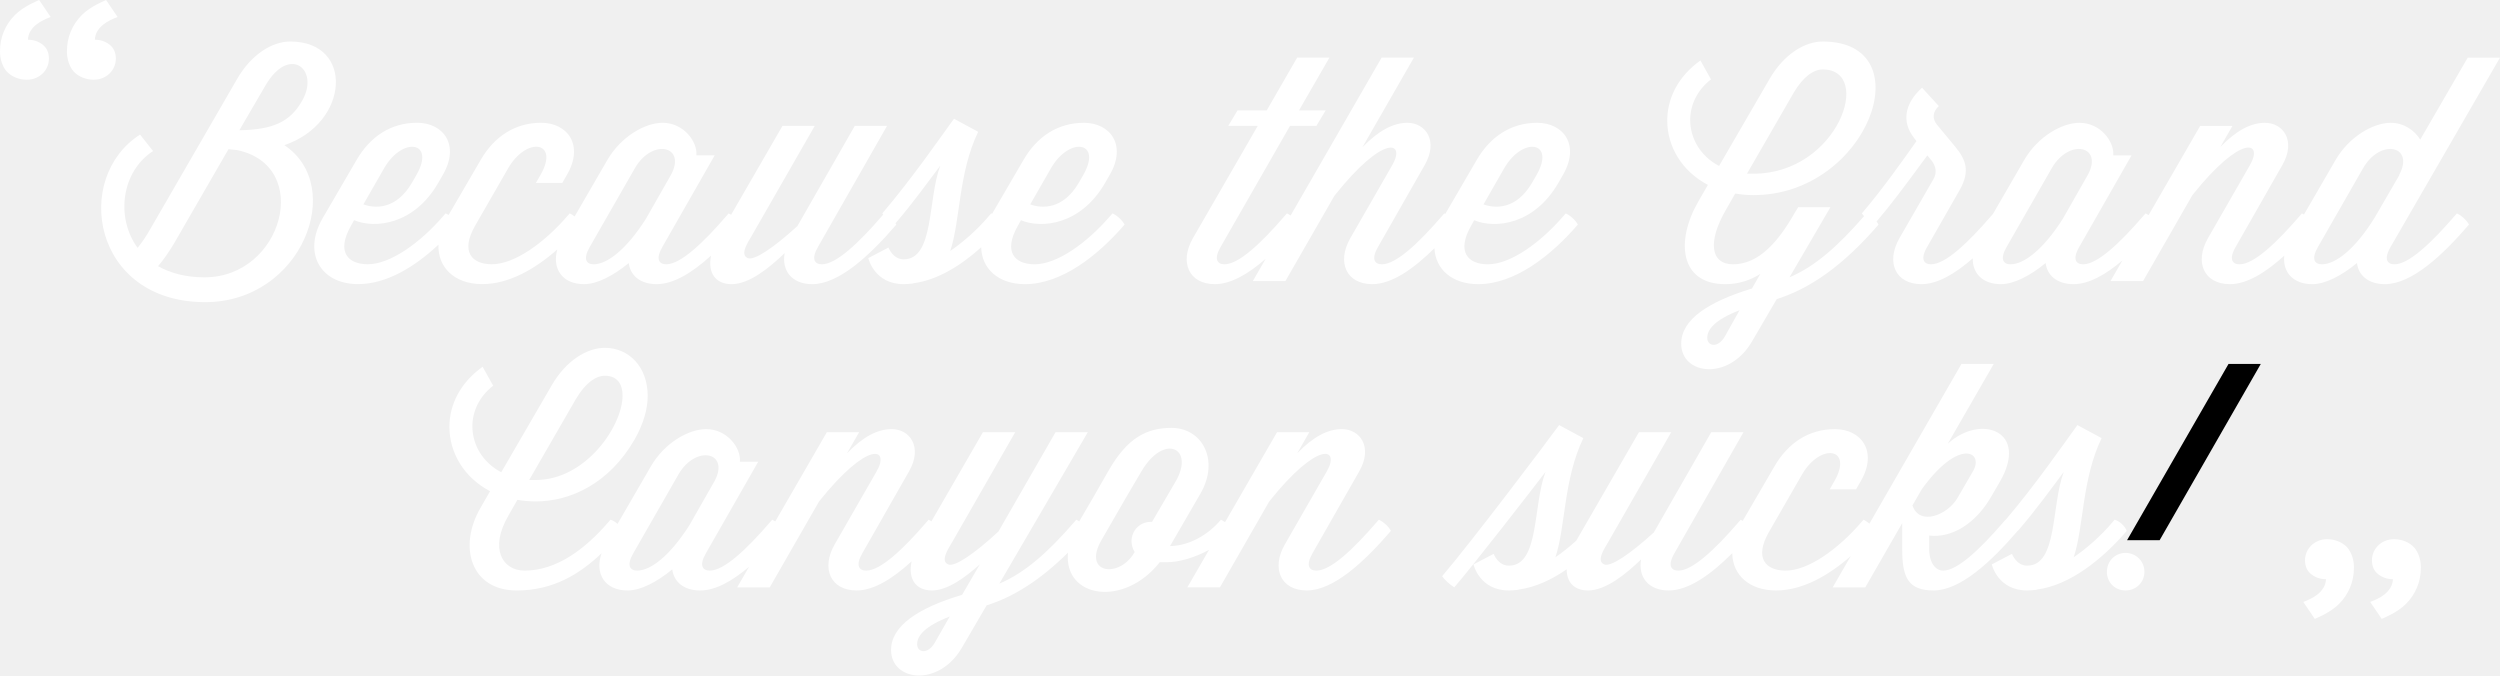
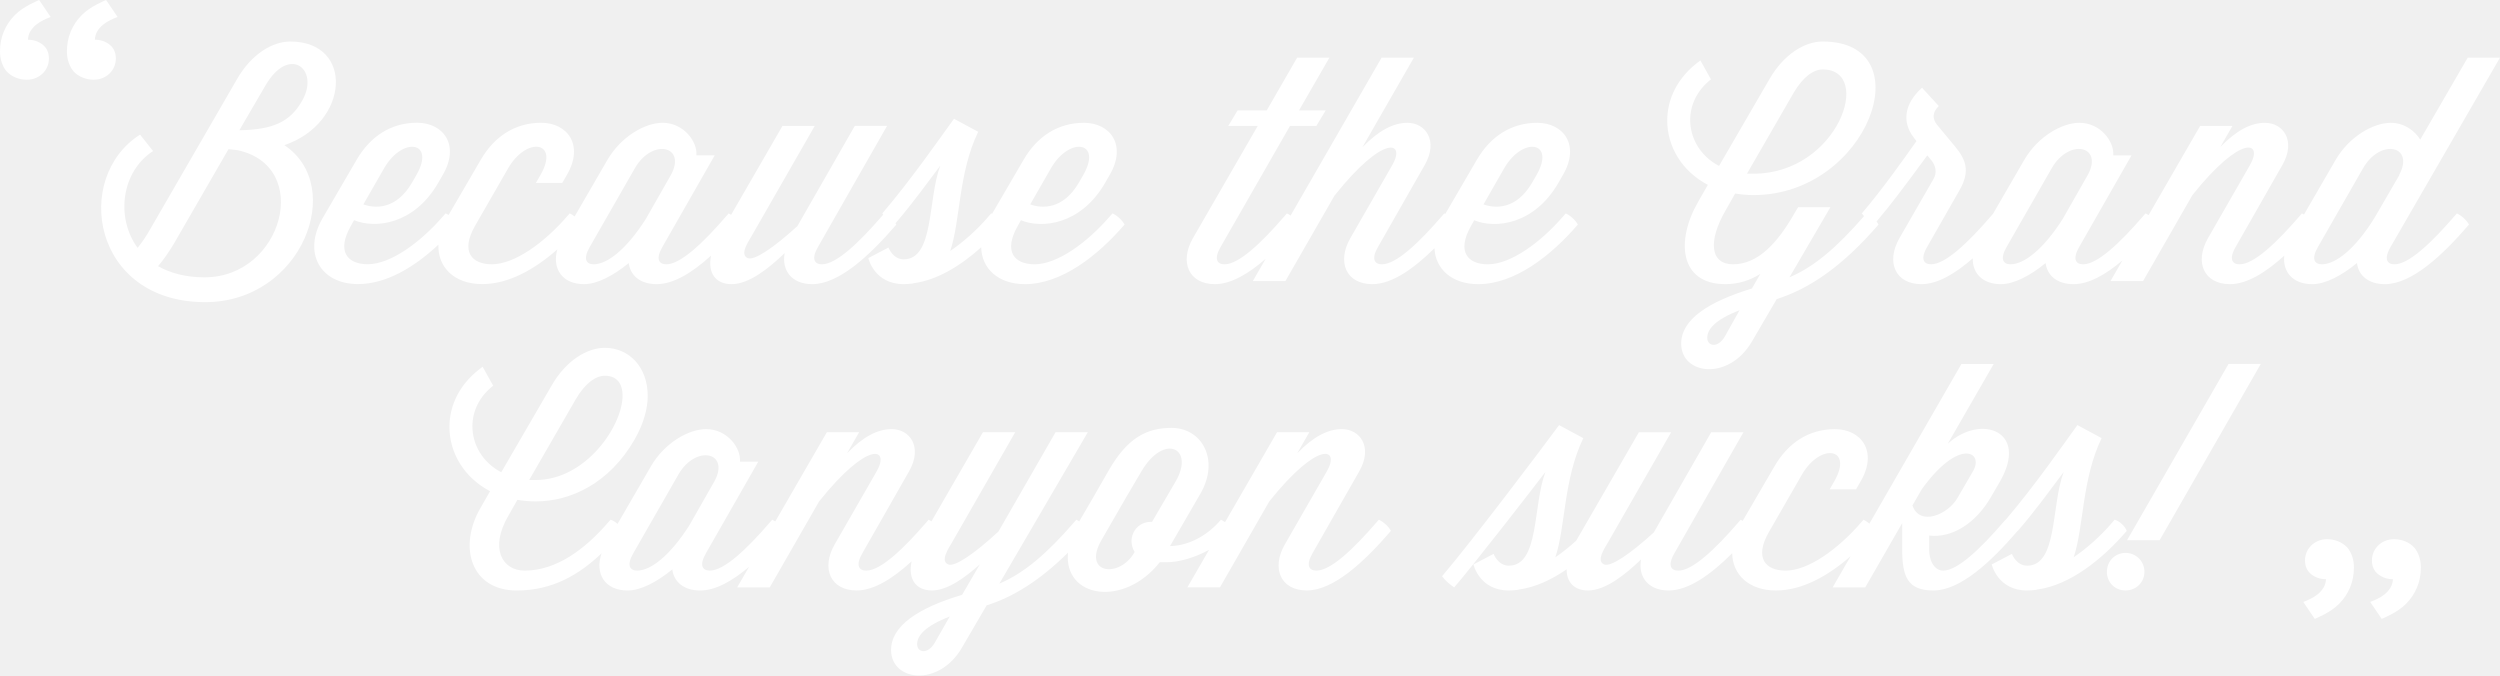
- <svg xmlns="http://www.w3.org/2000/svg" version="1.0" id="Layer_1" x="0px" y="0px" width="293.826px" height="79.393px" viewBox="0 0 293.826 79.393" enable-background="new 0 0 293.826 79.393" xml:space="preserve">
-   <g>
-     <path fill="#fff" d="M33.419,17.06c7.658-2.589,8.242-12.181,0.693-12.181c-2.079,0-4.559,1.459-6.272,4.449L17.628,26.979   c-0.474,0.839-0.948,1.532-1.458,2.151c-2.626-3.61-1.86-9.007,1.823-11.378l-1.532-1.933c-7.95,5.069-5.616,19.693,7.659,19.693   C35.462,35.513,40.713,21.91,33.419,17.06z M24.047,32.595c-2.261,0-4.048-0.511-5.47-1.313c0.657-0.766,1.313-1.714,1.896-2.699   l6.382-11.05l1.021,0.109C36.774,19.503,33.237,32.595,24.047,32.595z M28.131,15.309l3.063-5.251   c2.771-4.777,6.309-1.969,4.413,1.604C34.149,14.397,31.997,15.236,28.131,15.309z" />
-     <path fill="#fff" d="M65.499,29.321c-0.629,2.248,0.573,4.076,3.146,4.076c1.532,0,3.428-0.985,5.251-2.48c0.183,1.459,1.35,2.48,3.282,2.48   c2.02,0,4.235-1.395,6.394-3.358c-0.42,2.048,0.541,3.358,2.41,3.358c2.079,0,4.413-1.896,6.236-3.647   c-0.365,2.042,0.839,3.647,3.246,3.647c3.136,0,6.747-3.355,9.883-7.002c-0.025-0.05-0.069-0.102-0.101-0.152   c2.097-2.437,3.946-5.026,5.268-6.777c-1.496,3.939-0.693,11.014-4.304,11.014c-1.276,0-1.787-1.386-1.787-1.386l-2.371,1.24   c0,0,0.693,3.063,4.157,3.063c0.365,0,0.693-0.037,1.058-0.073c0.037,0,0.073-0.036,0.109-0.036   c2.786-0.368,5.55-2.064,7.943-4.224c0.058,2.495,1.995,4.333,5.145,4.333c4.303,0,8.57-3.355,11.707-7.002   c-0.255-0.511-0.912-1.094-1.422-1.313l-0.255,0.292c-2.735,3.172-6.236,5.689-8.898,5.689c-2.334,0-3.72-1.459-1.969-4.522   l0.365-0.657c2.443,1.021,7.039,0.547,9.883-4.376l0.547-0.948c2.042-3.501,0.073-6.127-3.027-6.127   c-3.063,0-5.507,1.605-7.111,4.376l-3.683,6.318c-0.035-0.012-0.071-0.037-0.105-0.046l-0.255,0.292   c-1.386,1.641-3.063,3.1-4.558,4.121c1.203-3.61,0.948-9.153,3.282-14.004l-2.844-1.532c-1.568,2.152-4.996,7.112-8.424,11.123   c0.032,0.046,0.074,0.091,0.11,0.138l-0.135,0.154c-2.735,3.172-5.397,5.689-7.075,5.689c-0.838,0-1.312-0.583-0.438-2.079   l8.096-14.187h-3.793l-6.747,11.779c-2.881,2.626-5.105,4.084-5.835,3.756c-0.948-0.401,0-1.823,0.474-2.625l7.403-12.91h-3.793   l-6.036,10.446c-0.098-0.06-0.196-0.123-0.288-0.162l-0.255,0.292c-2.735,3.172-5.397,5.689-7.075,5.689   c-0.838,0-1.312-0.583-0.438-2.079l6.127-10.722h-2.152c0.146-1.605-1.495-3.83-3.975-3.83c-2.042,0-4.887,1.605-6.491,4.376   l-3.846,6.637c-0.195-0.152-0.394-0.286-0.577-0.365l-0.255,0.292c-2.735,3.172-6.236,5.689-8.898,5.689   c-2.334,0-3.72-1.459-1.97-4.522l3.902-6.783c2.188-3.756,6.054-3.136,3.792,0.802l-0.547,0.948h3.1l0.547-0.948   c2.042-3.501,0.073-6.127-3.027-6.127c-3.063,0-5.507,1.605-7.111,4.376l-3.77,6.467c-0.118-0.077-0.236-0.147-0.347-0.195   l-0.255,0.292c-2.735,3.172-6.236,5.689-8.898,5.689c-2.334,0-3.72-1.459-1.97-4.522l0.365-0.657   c2.443,1.021,7.039,0.547,9.883-4.376l0.547-0.948c2.042-3.501,0.073-6.127-3.027-6.127c-3.063,0-5.507,1.605-7.111,4.376   l-3.975,6.819c-2.371,4.048-0.328,7.768,4.157,7.768c3.341,0,6.657-2.024,9.442-4.635c-0.098,2.647,1.865,4.635,5.141,4.635   C59.77,33.397,62.847,31.656,65.499,29.321z M123.528,19.758c2.188-3.756,6.054-3.136,3.792,0.802l-0.547,0.948   c-1.823,3.1-4.267,3.027-5.689,2.516L123.528,19.758z M69.337,28.985l5.288-9.227c2.042-3.538,6.09-2.626,4.23,0.802l-2.954,5.179   c-2.297,3.61-4.559,5.324-6.126,5.324C68.936,31.063,68.462,30.48,69.337,28.985z M45.153,19.758   c2.188-3.756,6.054-3.136,3.792,0.802l-0.547,0.948c-1.823,3.1-4.267,3.027-5.689,2.516L45.153,19.758z" />
-     <path fill="#fff" d="M173.737,33.397c4.304,0,8.57-3.355,11.706-7.002c-0.255-0.511-0.911-1.094-1.422-1.313l-0.255,0.292   c-2.735,3.172-6.236,5.689-8.898,5.689c-2.334,0-3.72-1.459-1.97-4.522l0.365-0.657c2.443,1.021,7.038,0.547,9.883-4.376   l0.547-0.948c2.042-3.501,0.073-6.127-3.027-6.127c-3.062,0-5.506,1.605-7.111,4.376l-3.693,6.336   c-0.037-0.019-0.077-0.048-0.113-0.064l-0.256,0.292c-2.734,3.172-5.396,5.689-7.074,5.689c-0.839,0-1.313-0.583-0.438-2.079   l5.47-9.591c1.642-2.881,0.073-4.96-2.042-4.96c-1.642,0-3.392,0.912-5.288,2.881l6.054-10.54h-3.793l-10.697,18.559   c-0.148-0.104-0.297-0.192-0.434-0.251l-0.256,0.292c-2.735,3.172-5.397,5.689-7.075,5.689c-0.838,0-1.312-0.583-0.438-2.079   l8.133-14.187h3.1l1.095-1.823h-3.137l3.574-6.2h-3.793l-3.574,6.2h-3.428l-1.094,1.823h3.464L140.199,28   c-1.604,2.808-0.474,5.397,2.589,5.397c1.885,0,3.941-1.216,5.962-2.975l-1.504,2.61h3.83l5.762-10.029   c5.835-7.33,8.424-6.382,6.783-3.574L158.698,28c-1.604,2.808-0.475,5.397,2.589,5.397c2.305,0,4.864-1.813,7.304-4.221   C168.703,31.615,170.633,33.397,173.737,33.397z M176.8,19.758c2.188-3.756,6.054-3.136,3.793,0.802l-0.547,0.948   c-1.824,3.1-4.268,3.027-5.689,2.516L176.8,19.758z" />
-     <path fill="#fff" d="M288.756,25.083l-0.256,0.292c-2.734,3.172-5.397,5.689-7.074,5.689c-0.839,0-1.313-0.583-0.438-2.079l12.837-22.209   h-3.793l-5.58,9.628c-0.656-1.058-1.896-1.97-3.464-1.97c-2.043,0-4.888,1.605-6.492,4.376l-3.711,6.406   c-0.08-0.047-0.162-0.101-0.237-0.133l-0.256,0.292c-2.734,3.172-5.396,5.689-7.074,5.689c-0.839,0-1.313-0.583-0.438-2.079   l5.47-9.591c1.642-2.881,0.073-4.96-2.042-4.96c-1.642,0-3.355,0.875-5.252,2.845l1.423-2.48h-3.793l-6.062,10.487   c-0.123-0.081-0.246-0.153-0.36-0.203l-0.256,0.292c-2.734,3.172-5.397,5.689-7.074,5.689c-0.839,0-1.313-0.583-0.438-2.079   l6.126-10.722h-2.151c0.146-1.605-1.495-3.83-3.975-3.83c-2.043,0-4.888,1.605-6.492,4.376l-3.667,6.329l-0.206,0.235   c-2.734,3.172-5.397,5.689-7.074,5.689c-0.839,0-1.313-0.583-0.438-2.079l3.792-6.637c1.313-2.298,0.693-3.647-0.547-5.142   l-2.115-2.553c-0.547-0.693-0.547-1.458,0.219-2.188l-1.969-2.151c-2.152,1.933-2.334,4.084-0.985,5.835l0.329,0.438   c-1.678,2.371-3.939,5.58-6.419,8.497c0.074,0.108,0.163,0.215,0.258,0.322c-3.125,3.592-5.781,5.918-8.763,7.191l4.813-8.242   h-3.792l-0.401,0.657c-2.006,3.537-4.304,6.054-7.258,6.054c-2.589,0-3.062-2.589-0.802-6.455l1.058-1.86   c0.692,0.109,1.386,0.183,2.151,0.183c13.493,0,20.021-18.052,8.133-18.052c-2.079,0-4.559,1.459-6.272,4.449l-5.908,10.175   c-2.225-1.167-3.392-3.282-3.392-5.397c0-1.75,0.803-3.501,2.443-4.777l-1.24-2.225c-2.698,1.933-3.901,4.522-3.901,7.075   c0,3.027,1.714,5.944,4.777,7.549l-1.131,1.969c-2.662,4.595-2.188,9.701,3.173,9.701c1.604,0,2.954-0.474,4.121-1.204   l-0.985,1.714c-5.142,1.568-8.314,3.646-8.314,6.491c0,3.647,5.58,4.413,8.314-0.255l2.918-4.996   c3.938-1.24,7.804-3.938,11.962-8.752c-0.059-0.117-0.143-0.238-0.236-0.357c1.684-1.979,3.114-3.888,5.97-7.775l0.51,0.62   c0.475,0.62,0.657,1.386,0.219,2.152L223.238,28c-1.605,2.808-0.475,5.397,2.589,5.397c1.907,0,3.989-1.244,6.033-3.036   c-0.044,1.745,1.149,3.036,3.311,3.036c1.531,0,3.428-0.985,5.251-2.48c0.183,1.459,1.35,2.48,3.282,2.48   c1.816,0,3.792-1.129,5.742-2.785l-1.398,2.42h3.829l5.798-10.102c5.799-7.257,8.388-6.309,6.747-3.501L259.499,28   c-1.604,2.808-0.475,5.397,2.589,5.397c2.016,0,4.226-1.388,6.381-3.346c-0.202,1.901,1.006,3.346,3.294,3.346   c1.531,0,3.428-0.985,5.251-2.48c0.183,1.459,1.35,2.48,3.282,2.48c3.137,0,6.747-3.355,9.883-7.002   C289.923,25.885,289.267,25.301,288.756,25.083z M210.793,10.933c1.131-1.933,2.371-2.771,3.429-2.771   c6.018,0,1.787,12.253-8.133,12.253h-0.766L210.793,10.933z M202.734,39.524c-0.802,1.422-2.078,1.204-2.078,0.183   c0-0.985,0.875-2.115,3.793-3.246L202.734,39.524z M242.427,25.739c-2.298,3.61-4.559,5.324-6.127,5.324   c-0.839,0-1.312-0.583-0.438-2.079l5.288-9.227c2.042-3.538,6.09-2.626,4.23,0.802L242.427,25.739z M279.128,25.52   c-2.298,3.756-4.632,5.543-6.236,5.543c-0.839,0-1.312-0.583-0.438-2.079l5.288-9.227c2.042-3.538,6.09-2.626,4.23,0.802h0.036   L279.128,25.52z" />
-     <path fill="#fff" d="M162.051,61.082l-0.255,0.293c-2.735,3.172-5.397,5.688-7.075,5.688c-0.839,0-1.312-0.583-0.438-2.079l5.471-9.591   c1.641-2.881,0.072-4.96-2.043-4.96c-1.641,0-3.354,0.875-5.251,2.845l1.422-2.479h-3.793l-6.112,10.574   c-0.165-0.119-0.331-0.225-0.484-0.291l-0.255,0.293c-1.714,1.859-3.83,2.771-5.726,2.808l3.574-6.163   c2.297-3.976,0.182-7.731-3.392-7.731c-2.917,0-5.178,1.167-7.367,4.96l-1.86,3.245l-1.626,2.782   c-0.117-0.076-0.234-0.146-0.343-0.193l-0.255,0.293c-3.136,3.609-5.798,5.943-8.789,7.221l10.394-17.797h-3.792l-6.71,11.67   c-2.917,2.698-5.178,4.193-5.908,3.865c-0.948-0.4,0-1.823,0.474-2.625l7.403-12.91h-3.793l-6.051,10.47   c-0.113-0.072-0.226-0.142-0.331-0.187l-0.255,0.293c-2.735,3.172-5.397,5.688-7.075,5.688c-0.838,0-1.312-0.583-0.438-2.079   l5.47-9.591c1.641-2.881,0.073-4.96-2.042-4.96c-1.641,0-3.355,0.875-5.251,2.845l1.422-2.479h-3.793l-6.062,10.486   c-0.123-0.081-0.246-0.153-0.36-0.203l-0.255,0.293c-2.735,3.172-5.397,5.688-7.075,5.688c-0.838,0-1.312-0.583-0.438-2.079   l6.127-10.721h-2.152c0.146-1.605-1.495-3.83-3.975-3.83c-2.042,0-4.887,1.605-6.491,4.377l-3.918,6.762   c-0.259-0.235-0.558-0.417-0.831-0.49l-0.255,0.293c-2.735,3.172-6.09,5.688-9.847,5.688c-2.589,0-4.157-2.589-1.896-6.455   l1.058-1.86c0.693,0.109,1.386,0.184,2.151,0.184c4.048,0,8.643-2.08,11.634-7.295c1.057-1.859,1.531-3.609,1.531-5.105   c0-3.428-2.225-5.652-5.032-5.652c-2.079,0-4.559,1.459-6.273,4.449l-5.908,10.175c-2.225-1.167-3.392-3.282-3.392-5.397   c0-1.75,0.802-3.501,2.443-4.777l-1.24-2.225c-2.699,1.934-3.902,4.521-3.902,7.075c0,3.026,1.714,5.944,4.777,7.549l-1.13,1.97   c-2.662,4.595-1.094,9.7,4.267,9.7c4.241,0,7.353-1.889,9.968-4.372c-0.826,2.383,0.374,4.372,3.059,4.372   c1.532,0,3.428-0.985,5.251-2.479c0.183,1.459,1.35,2.479,3.282,2.479c1.816,0,3.792-1.129,5.742-2.784l-1.399,2.42h3.83   l5.798-10.102c5.798-7.258,8.388-6.31,6.747-3.502L98.09,64c-1.604,2.809-0.474,5.397,2.589,5.397c2.041,0,4.282-1.425,6.464-3.423   c-0.455,2.086,0.509,3.423,2.398,3.423c1.824,0,3.902-1.532,5.616-3.063l-2.079,3.574c-5.142,1.531-8.351,3.646-8.351,6.491   c0,3.647,5.58,4.413,8.314-0.255l2.917-4.996c3.171-0.998,6.297-2.965,9.563-6.196c-0.524,5.297,6.533,6.505,10.786,1.126h0.839   c1.385,0,3.26-0.523,4.952-1.455l-2.549,4.41h3.83l5.798-10.102c5.798-7.258,8.388-6.31,6.747-3.502L151.001,64   c-1.604,2.809-0.475,5.397,2.59,5.397c3.136,0,6.746-3.354,9.883-7.002C163.218,61.885,162.562,61.301,162.051,61.082z    M67.664,46.933c1.13-1.933,2.371-2.771,3.428-2.771c1.422,0,2.079,0.948,2.079,2.334c0,3.538-4.303,9.919-10.211,9.919h-0.766   L67.664,46.933z M81.019,61.739c-2.297,3.61-4.559,5.324-6.127,5.324c-0.838,0-1.312-0.583-0.438-2.079l5.288-9.227   c2.042-3.537,6.09-2.625,4.23,0.803L81.019,61.739z M109.87,75.523c-0.803,1.423-2.079,1.204-2.079,0.184   c0-0.985,0.912-2.115,3.829-3.246L109.87,75.523z M135.397,61.338h-0.183c-1.24,0-2.225,1.021-2.225,2.262   c0,0.474,0.146,0.911,0.365,1.275l-0.036,0.073c-1.787,3.063-6.127,2.479-3.866-1.459l2.881-4.996l1.823-3.1   c2.663-4.522,6.309-2.735,4.012,1.204L135.397,61.338z" />
-     <path fill="#fff" d="M249.958,62.396c-0.219-0.583-0.875-1.167-1.422-1.313l-0.256,0.293c-1.386,1.641-3.063,3.1-4.559,4.12   c1.204-3.61,0.948-9.153,3.282-14.004l-2.845-1.532c-1.567,2.152-4.996,7.112-8.424,11.123c0.006,0.01,0.015,0.018,0.021,0.026   c-0.015-0.007-0.031-0.02-0.046-0.026l-0.255,0.293c-2.735,3.172-5.397,5.688-7.075,5.688c-0.839,0-1.641-0.839-1.641-2.553v-1.568   c2.662,0.328,5.47-1.423,7.257-4.522l1.021-1.75c3.537-6.054-2.225-8.06-6.091-4.521l5.397-9.373h-3.793l-10.816,18.766   c-0.23-0.195-0.475-0.364-0.695-0.459l-0.255,0.293c-2.735,3.172-6.236,5.688-8.898,5.688c-2.334,0-3.72-1.459-1.97-4.522   l3.902-6.783c2.188-3.756,6.054-3.136,3.793,0.803l-0.547,0.948h3.1l0.547-0.948c2.042-3.501,0.073-6.127-3.027-6.127   c-3.062,0-5.507,1.605-7.111,4.377l-3.732,6.404c-0.079-0.047-0.161-0.101-0.235-0.133l-0.256,0.293   c-2.734,3.172-5.396,5.688-7.074,5.688c-0.839,0-1.313-0.583-0.438-2.079l8.096-14.186h-3.793l-6.746,11.779   c-2.882,2.625-5.106,4.084-5.835,3.756c-0.948-0.4,0-1.823,0.474-2.625l7.403-12.91h-3.793l-7.365,12.744   c-0.821,0.746-1.66,1.413-2.45,1.952c1.203-3.61,0.948-9.153,3.282-14.004l-2.845-1.532c-1.568,2.152-10.32,13.75-13.749,17.761   c0.328,0.474,0.876,0.948,1.423,1.313c2.151-2.48,9.372-11.779,10.722-13.566c-1.495,3.938-0.693,11.014-4.304,11.014   c-1.276,0-1.787-1.387-1.787-1.387l-2.37,1.24c0,0,0.693,3.063,4.157,3.063c0.365,0,0.693-0.036,1.058-0.073   c0.036,0,0.073-0.036,0.109-0.036c1.926-0.255,3.841-1.142,5.631-2.379c-0.013,1.542,0.919,2.488,2.508,2.488   c2.078,0,4.412-1.896,6.235-3.647c-0.364,2.043,0.839,3.647,3.246,3.647c2.355,0,4.979-1.893,7.467-4.38   c0.034,2.519,1.975,4.38,5.145,4.38c3.078,0,6.136-1.72,8.776-4.032l-2.114,3.668h3.829l4.34-7.549v3.026   c0,3.245,0.62,4.887,3.683,4.887c3.137,0,6.747-3.354,9.884-7.002c-0.006-0.011-0.017-0.022-0.022-0.034   c0.016,0.012,0.031,0.023,0.047,0.034c2.152-2.479,4.049-5.142,5.397-6.929c-1.495,3.938-0.692,11.014-4.303,11.014   c-1.276,0-1.787-1.387-1.787-1.387l-2.37,1.24c0,0,0.692,3.063,4.157,3.063c0.364,0,0.692-0.036,1.058-0.073   c0.036,0,0.072-0.036,0.109-0.036C243.285,68.777,247.114,65.714,249.958,62.396z M224.77,59.405l1.094-1.896   c4.377-6.091,7.367-4.413,6.018-2.115l-1.823,3.136C228.927,60.499,225.609,61.885,224.77,59.405z" />
-     <path fill="#fff" d="M249.811,64.984c-1.239,0-2.188,0.984-2.188,2.225s0.948,2.188,2.188,2.188c1.24,0,2.225-0.948,2.225-2.188   S251.051,64.984,249.811,64.984z" />
-     <polygon points="249.994,63.489 253.823,63.489 265.711,42.775 261.919,42.775  " />
+ <svg xmlns="http://www.w3.org/2000/svg" version="1" width="293.826" height="79.393" viewBox="0 0 293.826 79.393">
+   <g fill="#fff">
+     <path d="M33.42 17.06c7.657-2.59 8.24-12.18.692-12.18-2.08 0-4.56 1.458-6.272 4.448l-10.212 17.65c-.474.84-.948 1.533-1.458 2.152-2.626-3.61-1.86-9.007 1.823-11.378L16.46 15.82c-7.95 5.068-5.615 19.692 7.66 19.692 11.342 0 16.593-13.602 9.3-18.452zm-9.373 15.535c-2.26 0-4.048-.51-5.47-1.313.657-.766 1.313-1.714 1.896-2.7l6.382-11.05 1.02.11c8.9 1.86 5.362 14.953-3.828 14.953zM28.13 15.31l3.064-5.252c2.77-4.777 6.31-1.97 4.413 1.604-1.458 2.735-3.61 3.574-7.476 3.647z" />
+     <path d="M65.5 29.32c-.63 2.25.572 4.077 3.145 4.077 1.532 0 3.428-.985 5.25-2.48.184 1.46 1.35 2.48 3.283 2.48 2.02 0 4.235-1.395 6.394-3.358-.42 2.047.54 3.357 2.41 3.357 2.08 0 4.413-1.896 6.236-3.647-.365 2.042.84 3.647 3.246 3.647 3.136 0 6.747-3.355 9.883-7.002-.025-.05-.07-.102-.1-.152 2.096-2.437 3.945-5.026 5.267-6.777-1.496 3.94-.693 11.014-4.304 11.014-1.276 0-1.787-1.386-1.787-1.386l-2.37 1.24s.692 3.063 4.156 3.063c.364 0 .692-.037 1.057-.073.037 0 .073-.036.11-.036 2.785-.368 5.55-2.064 7.942-4.224.057 2.495 1.994 4.333 5.144 4.333 4.303 0 8.57-3.355 11.707-7.002-.254-.51-.91-1.094-1.42-1.313l-.256.292c-2.735 3.172-6.236 5.69-8.898 5.69-2.334 0-3.72-1.46-1.97-4.523l.366-.656c2.443 1.02 7.04.547 9.883-4.376l.547-.948c2.042-3.5.073-6.127-3.027-6.127-3.063 0-5.507 1.605-7.11 4.376l-3.684 6.317c-.034-.012-.07-.037-.104-.046l-.255.293c-1.385 1.64-3.062 3.1-4.557 4.12 1.203-3.61.948-9.152 3.282-14.003l-2.844-1.532c-1.567 2.152-4.995 7.112-8.423 11.123.032.047.074.092.11.14l-.135.153c-2.735 3.172-5.397 5.69-7.075 5.69-.838 0-1.312-.584-.438-2.08l8.095-14.187h-3.793l-6.747 11.78c-2.88 2.625-5.105 4.083-5.835 3.755-.948-.4 0-1.822.474-2.624l7.403-12.91h-3.793l-6.036 10.446c-.098-.06-.196-.123-.288-.162l-.255.292c-2.735 3.172-5.397 5.69-7.075 5.69-.838 0-1.312-.584-.438-2.08L84 18.26h-2.153c.146-1.605-1.495-3.83-3.975-3.83-2.042 0-4.887 1.605-6.49 4.376l-3.847 6.637c-.195-.152-.394-.286-.577-.365l-.255.292c-2.735 3.172-6.236 5.69-8.898 5.69-2.334 0-3.72-1.46-1.97-4.523l3.902-6.783c2.188-3.756 6.054-3.136 3.792.802l-.548.948h3.1l.547-.948c2.04-3.5.072-6.127-3.028-6.127-3.063 0-5.507 1.604-7.11 4.375l-3.77 6.467c-.12-.077-.237-.147-.348-.195l-.255.292c-2.736 3.17-6.237 5.688-8.9 5.688-2.333 0-3.72-1.46-1.97-4.522l.366-.657c2.443 1.02 7.04.546 9.883-4.377l.546-.948c2.042-3.5.073-6.127-3.027-6.127-3.064 0-5.508 1.605-7.112 4.376l-3.975 6.82c-2.37 4.047-.328 7.767 4.157 7.767 3.34 0 6.657-2.023 9.442-4.634-.098 2.647 1.865 4.635 5.14 4.635 3.098.007 6.175-1.734 8.827-4.07zm58.028-9.562c2.188-3.756 6.054-3.136 3.792.802l-.547.948c-1.823 3.1-4.267 3.027-5.69 2.516l2.445-4.266zm-54.19 9.227l5.287-9.227c2.042-3.538 6.09-2.626 4.23.802L75.9 25.74c-2.296 3.61-4.558 5.323-6.125 5.323-.84 0-1.313-.583-.438-2.078zm-24.185-9.227c2.188-3.756 6.054-3.136 3.792.802l-.547.948c-1.823 3.1-4.267 3.027-5.69 2.516l2.445-4.266zM173.737 33.397c4.304 0 8.57-3.355 11.706-7.002-.255-.51-.91-1.094-1.422-1.313l-.254.292c-2.735 3.172-6.236 5.69-8.898 5.69-2.334 0-3.72-1.46-1.97-4.523l.365-.656c2.443 1.02 7.038.547 9.883-4.376l.547-.948c2.042-3.5.073-6.127-3.027-6.127-3.062 0-5.506 1.605-7.11 4.376l-3.694 6.335c-.037-.02-.077-.048-.113-.064l-.257.293c-2.734 3.172-5.396 5.69-7.074 5.69-.84 0-1.314-.584-.44-2.08l5.47-9.59c1.643-2.882.074-4.96-2.04-4.96-1.643 0-3.393.91-5.29 2.88l6.055-10.54h-3.793l-10.697 18.56c-.148-.105-.297-.193-.434-.252l-.255.293c-2.735 3.172-5.397 5.69-7.075 5.69-.838 0-1.312-.584-.438-2.08l8.133-14.187h3.1l1.095-1.823h-3.137l3.574-6.2h-3.793l-3.574 6.2h-3.428l-1.094 1.823h3.464L140.2 28c-1.605 2.808-.475 5.397 2.588 5.397 1.885 0 3.94-1.216 5.962-2.975l-1.504 2.61h3.83l5.762-10.03c5.835-7.33 8.424-6.38 6.783-3.573L158.7 28c-1.604 2.808-.475 5.397 2.59 5.397 2.304 0 4.863-1.813 7.303-4.22.113 2.438 2.043 4.22 5.147 4.22zm3.063-13.64c2.188-3.755 6.054-3.135 3.793.803l-.547.948c-1.824 3.1-4.268 3.027-5.69 2.516l2.444-4.266zM288.756 25.083l-.256.292c-2.734 3.172-5.397 5.69-7.074 5.69-.84 0-1.313-.584-.438-2.08l12.837-22.21h-3.793l-5.58 9.63c-.656-1.06-1.896-1.97-3.464-1.97-2.043 0-4.888 1.604-6.492 4.375l-3.71 6.406c-.08-.047-.163-.1-.238-.133l-.256.292c-2.734 3.172-5.396 5.69-7.074 5.69-.84 0-1.313-.584-.438-2.08l5.47-9.59c1.642-2.882.073-4.96-2.042-4.96-1.642 0-3.355.874-5.252 2.844l1.423-2.48h-3.794l-6.062 10.486c-.123-.08-.246-.153-.36-.203l-.256.292c-2.734 3.172-5.397 5.69-7.074 5.69-.84 0-1.313-.584-.438-2.08l6.126-10.722h-2.15c.145-1.605-1.496-3.83-3.976-3.83-2.043 0-4.888 1.605-6.492 4.376l-3.667 6.328-.206.235c-2.733 3.172-5.396 5.69-7.073 5.69-.84 0-1.313-.584-.438-2.08l3.79-6.637c1.314-2.298.694-3.647-.546-5.142l-2.115-2.553c-.548-.692-.548-1.457.218-2.187l-1.97-2.15c-2.15 1.932-2.333 4.083-.984 5.834l.33.438c-1.68 2.37-3.94 5.58-6.42 8.497.074.108.163.215.258.322-3.125 3.592-5.78 5.918-8.763 7.19l4.812-8.24h-3.792l-.4.656c-2.007 3.537-4.305 6.054-7.26 6.054-2.588 0-3.06-2.59-.8-6.455l1.057-1.86c.692.108 1.386.182 2.15.182 13.494 0 20.022-18.052 8.134-18.052-2.078 0-4.558 1.46-6.27 4.45l-5.91 10.174c-2.224-1.167-3.39-3.282-3.39-5.397 0-1.75.802-3.5 2.442-4.777l-1.24-2.225c-2.698 1.933-3.9 4.522-3.9 7.075 0 3.027 1.713 5.944 4.776 7.55l-1.13 1.968c-2.663 4.595-2.19 9.7 3.172 9.7 1.604 0 2.954-.473 4.12-1.203l-.984 1.714c-5.142 1.567-8.314 3.645-8.314 6.49 0 3.647 5.58 4.413 8.314-.255l2.918-4.996c3.938-1.24 7.804-3.94 11.962-8.753-.06-.117-.143-.238-.236-.357 1.684-1.98 3.114-3.888 5.97-7.775l.51.62c.475.62.657 1.386.22 2.152L223.237 28c-1.605 2.808-.475 5.397 2.59 5.397 1.906 0 3.988-1.244 6.032-3.036-.044 1.746 1.15 3.037 3.31 3.037 1.532 0 3.43-.985 5.252-2.48.183 1.46 1.35 2.48 3.282 2.48 1.816 0 3.792-1.13 5.742-2.785l-1.398 2.42h3.83l5.797-10.102c5.8-7.257 8.388-6.31 6.747-3.5L259.5 28c-1.605 2.808-.476 5.397 2.588 5.397 2.016 0 4.226-1.388 6.38-3.346-.2 1.902 1.007 3.347 3.295 3.347 1.53 0 3.428-.985 5.25-2.48.184 1.46 1.35 2.48 3.283 2.48 3.137 0 6.747-3.355 9.883-7.002-.257-.51-.913-1.094-1.424-1.312zm-77.963-14.15c1.13-1.933 2.37-2.77 3.43-2.77 6.017 0 1.786 12.252-8.134 12.252h-.767l5.47-9.482zm-8.06 28.59c-.8 1.423-2.077 1.205-2.077.184 0-.985.875-2.115 3.793-3.246l-1.716 3.064zm39.694-13.784c-2.298 3.61-4.56 5.323-6.127 5.323-.84 0-1.312-.583-.438-2.08l5.288-9.226c2.042-3.538 6.09-2.626 4.23.802l-2.953 5.18zm36.7-.22c-2.297 3.756-4.63 5.543-6.235 5.543-.84 0-1.312-.583-.438-2.08l5.288-9.226c2.042-3.538 6.09-2.626 4.23.802h.036l-2.88 4.96zM162.05 61.082l-.254.293c-2.735 3.172-5.397 5.688-7.075 5.688-.838 0-1.31-.583-.437-2.08l5.47-9.59c1.642-2.88.073-4.96-2.042-4.96-1.64 0-3.353.875-5.25 2.845l1.422-2.48h-3.793l-6.113 10.575c-.165-.12-.33-.225-.484-.29l-.255.292c-1.714 1.86-3.83 2.77-5.726 2.808l3.574-6.163c2.297-3.976.182-7.73-3.392-7.73-2.917 0-5.178 1.166-7.367 4.96l-1.86 3.244-1.626 2.782c-.116-.076-.233-.146-.342-.193l-.255.293c-3.136 3.61-5.798 5.943-8.79 7.22L127.85 50.8h-3.792l-6.71 11.67c-2.917 2.698-5.178 4.193-5.908 3.865-.948-.4 0-1.823.474-2.625l7.403-12.91h-3.793l-6.05 10.47c-.114-.072-.227-.142-.332-.187l-.255.293c-2.735 3.172-5.397 5.688-7.075 5.688-.838 0-1.312-.583-.438-2.08l5.47-9.59c1.64-2.88.073-4.96-2.042-4.96-1.64 0-3.355.875-5.25 2.845l1.42-2.48H97.18l-6.062 10.486c-.123-.08-.246-.153-.36-.203l-.255.293c-2.734 3.172-5.396 5.688-7.074 5.688-.838 0-1.312-.583-.438-2.08l6.127-10.72h-2.152c.146-1.605-1.495-3.83-3.975-3.83-2.042 0-4.887 1.605-6.49 4.377l-3.92 6.763c-.258-.235-.557-.417-.83-.49l-.255.293c-2.735 3.172-6.09 5.688-9.847 5.688-2.59 0-4.157-2.59-1.896-6.455l1.058-1.86c.693.108 1.386.183 2.15.183 4.05 0 8.644-2.08 11.635-7.295 1.057-1.86 1.53-3.61 1.53-5.105 0-3.428-2.224-5.652-5.03-5.652-2.08 0-4.56 1.46-6.274 4.45l-5.91 10.175c-2.224-1.167-3.39-3.282-3.39-5.397 0-1.75.8-3.5 2.442-4.777l-1.24-2.224c-2.7 1.934-3.902 4.52-3.902 7.075 0 3.027 1.714 5.945 4.777 7.55l-1.13 1.97c-2.662 4.595-1.094 9.7 4.267 9.7 4.24 0 7.353-1.89 9.968-4.372-.826 2.383.374 4.372 3.06 4.372 1.53 0 3.427-.985 5.25-2.48.183 1.46 1.35 2.48 3.282 2.48 1.816 0 3.792-1.13 5.742-2.784l-1.4 2.42h3.83l5.8-10.102c5.797-7.258 8.387-6.31 6.746-3.502L98.09 64c-1.604 2.81-.474 5.397 2.59 5.397 2.04 0 4.28-1.425 6.463-3.423-.455 2.086.51 3.423 2.398 3.423 1.825 0 3.903-1.532 5.617-3.063l-2.08 3.574c-5.14 1.53-8.35 3.646-8.35 6.49 0 3.648 5.58 4.414 8.314-.254l2.918-4.996c3.17-.998 6.297-2.965 9.563-6.196-.523 5.297 6.534 6.505 10.787 1.126h.84c1.384 0 3.26-.523 4.95-1.455l-2.548 4.41h3.83l5.797-10.102c5.798-7.257 8.388-6.31 6.747-3.5L151 64c-1.603 2.81-.474 5.397 2.59 5.397 3.137 0 6.747-3.354 9.884-7.002-.256-.51-.912-1.094-1.423-1.313zm-94.386-14.15c1.13-1.932 2.37-2.77 3.428-2.77 1.422 0 2.08.948 2.08 2.334 0 3.538-4.304 9.92-10.212 9.92h-.766l5.47-9.483zM81.02 61.74c-2.298 3.61-4.56 5.323-6.128 5.323-.838 0-1.312-.583-.438-2.08l5.288-9.226c2.042-3.537 6.09-2.625 4.23.803l-2.953 5.18zm28.85 13.783c-.803 1.423-2.08 1.204-2.08.184 0-.985.913-2.115 3.83-3.246l-1.75 3.063zm25.527-14.185h-.183c-1.24 0-2.225 1.02-2.225 2.262 0 .474.145.91.364 1.275l-.036.073c-1.787 3.063-6.127 2.48-3.866-1.46l2.88-4.995 1.824-3.1c2.663-4.522 6.31-2.735 4.012 1.204l-2.77 4.74zM249.958 62.396c-.22-.583-.875-1.167-1.422-1.313l-.256.293c-1.386 1.64-3.063 3.1-4.56 4.12 1.205-3.61.95-9.153 3.283-14.004l-2.845-1.532c-1.567 2.152-4.996 7.112-8.424 11.123.006.01.015.018.02.026-.014-.008-.03-.02-.045-.027l-.256.293c-2.735 3.172-5.397 5.688-7.075 5.688-.84 0-1.642-.84-1.642-2.553v-1.567c2.662.328 5.47-1.423 7.257-4.522l1.02-1.75c3.538-6.053-2.224-8.06-6.09-4.52l5.397-9.373h-3.793l-10.817 18.766c-.23-.195-.475-.364-.695-.46l-.255.294c-2.735 3.172-6.236 5.688-8.898 5.688-2.334 0-3.72-1.46-1.97-4.522l3.902-6.783c2.188-3.756 6.054-3.136 3.793.803l-.547.948h3.1l.547-.947c2.042-3.5.073-6.127-3.027-6.127-3.062 0-5.507 1.605-7.11 4.377l-3.733 6.404c-.08-.047-.16-.1-.235-.133l-.256.293c-2.735 3.172-5.397 5.688-7.075 5.688-.84 0-1.313-.583-.438-2.08l8.096-14.185h-3.793l-6.746 11.78c-2.882 2.624-5.106 4.083-5.835 3.755-.95-.4 0-1.823.473-2.625l7.403-12.91h-3.793l-7.365 12.744c-.82.746-1.66 1.413-2.45 1.952 1.203-3.61.948-9.153 3.282-14.004l-2.845-1.532c-1.568 2.152-10.32 13.75-13.75 17.76.33.475.877.95 1.424 1.314 2.15-2.48 9.37-11.78 10.72-13.566-1.494 3.938-.692 11.014-4.303 11.014-1.276 0-1.787-1.387-1.787-1.387l-2.37 1.24s.693 3.063 4.157 3.063c.365 0 .693-.036 1.058-.073.036 0 .073-.036.11-.036 1.925-.256 3.84-1.143 5.63-2.38-.013 1.542.92 2.488 2.508 2.488 2.078 0 4.412-1.896 6.235-3.647-.364 2.044.84 3.648 3.246 3.648 2.355 0 4.98-1.893 7.467-4.38.035 2.52 1.976 4.38 5.146 4.38 3.078 0 6.136-1.72 8.776-4.032l-2.114 3.668h3.83l4.34-7.55v3.027c0 3.246.62 4.888 3.682 4.888 3.137 0 6.747-3.354 9.884-7.002-.006-.01-.017-.022-.022-.034.016.012.03.023.047.034 2.15-2.48 4.048-5.142 5.396-6.93-1.495 3.94-.692 11.015-4.303 11.015-1.276 0-1.787-1.386-1.787-1.386l-2.37 1.24s.692 3.063 4.157 3.063c.364 0 .692-.036 1.058-.073.037 0 .073-.036.11-.036 3.865-.51 7.694-3.574 10.538-6.892zm-25.188-2.99l1.094-1.897c4.377-6.092 7.367-4.414 6.018-2.116l-1.823 3.136c-1.133 1.97-4.45 3.355-5.29.875zM249.81 64.984c-1.238 0-2.187.984-2.187 2.225s.948 2.187 2.188 2.187c1.24 0 2.226-.948 2.226-2.188s-.985-2.226-2.225-2.226zM249.994 63.49h3.83l11.887-20.715h-3.79" />
  </g>
-   <g>
-     <path fill="#fff" d="M5.75,6.9c0,0.293-0.057,0.587-0.169,0.879C5.468,8.073,5.299,8.338,5.074,8.575C4.848,8.812,4.572,9.003,4.245,9.15   c-0.327,0.147-0.694,0.22-1.1,0.22c-0.451,0-0.885-0.084-1.302-0.253C1.426,8.947,1.071,8.705,0.778,8.389   C0.529,8.096,0.338,7.746,0.203,7.34C0.067,6.934,0,6.506,0,6.055c0-0.856,0.152-1.646,0.457-2.368   c0.304-0.722,0.738-1.364,1.302-1.928C2.007,1.511,2.288,1.28,2.604,1.065C2.92,0.852,3.219,0.671,3.501,0.524   C3.782,0.378,4.025,0.26,4.228,0.169C4.431,0.079,4.555,0.023,4.6,0l1.353,1.996c-0.249,0.09-0.524,0.209-0.829,0.355   C4.82,2.498,4.532,2.678,4.262,2.892C3.991,3.106,3.766,3.36,3.585,3.653C3.405,3.946,3.303,4.285,3.281,4.668   c0.654,0,1.229,0.192,1.725,0.575S5.75,6.179,5.75,6.9z M13.616,6.9c0,0.293-0.057,0.587-0.169,0.879   c-0.113,0.293-0.282,0.558-0.507,0.795c-0.226,0.237-0.502,0.429-0.829,0.575c-0.328,0.147-0.694,0.22-1.1,0.22   c-0.451,0-0.885-0.084-1.302-0.253C9.292,8.947,8.937,8.705,8.644,8.389C8.396,8.096,8.204,7.746,8.069,7.34   C7.934,6.934,7.866,6.506,7.866,6.055c0-0.856,0.152-1.646,0.457-2.368c0.304-0.722,0.738-1.364,1.302-1.928   c0.248-0.248,0.529-0.479,0.846-0.693c0.315-0.214,0.614-0.394,0.896-0.541c0.282-0.146,0.524-0.265,0.728-0.355   c0.203-0.09,0.327-0.146,0.372-0.169l1.353,1.996c-0.249,0.09-0.524,0.209-0.829,0.355c-0.305,0.147-0.592,0.327-0.863,0.541   c-0.271,0.214-0.496,0.468-0.676,0.761c-0.181,0.293-0.282,0.631-0.305,1.015c0.654,0,1.229,0.192,1.725,0.575   C13.368,5.626,13.616,6.179,13.616,6.9z" />
-   </g>
-   <g>
-     <path fill="#fff" d="M278.776,65.842c0-0.294,0.057-0.588,0.168-0.88c0.113-0.294,0.283-0.558,0.508-0.795c0.226-0.237,0.502-0.429,0.828-0.575   c0.328-0.146,0.694-0.22,1.1-0.22c0.451,0,0.886,0.085,1.303,0.253c0.418,0.17,0.772,0.412,1.065,0.729   c0.249,0.293,0.44,0.643,0.575,1.048c0.135,0.406,0.203,0.834,0.203,1.286c0,0.855-0.152,1.645-0.457,2.367   c-0.305,0.722-0.738,1.364-1.303,1.928c-0.248,0.248-0.529,0.479-0.846,0.693c-0.314,0.215-0.613,0.395-0.896,0.541   c-0.281,0.146-0.523,0.266-0.727,0.355s-0.326,0.146-0.372,0.17l-1.353-1.996c0.248-0.09,0.523-0.209,0.828-0.355   s0.592-0.327,0.863-0.541c0.27-0.215,0.496-0.469,0.676-0.762c0.181-0.293,0.282-0.631,0.305-1.014   c-0.654,0-1.229-0.192-1.725-0.576C279.024,67.115,278.776,66.562,278.776,65.842z M270.909,65.842c0-0.294,0.057-0.588,0.17-0.88   c0.113-0.294,0.281-0.558,0.507-0.795s0.503-0.429,0.829-0.575c0.327-0.146,0.693-0.22,1.1-0.22c0.451,0,0.885,0.085,1.302,0.253   c0.417,0.17,0.772,0.412,1.065,0.729c0.248,0.293,0.439,0.643,0.575,1.048c0.136,0.406,0.202,0.834,0.202,1.286   c0,0.855-0.151,1.645-0.456,2.367c-0.304,0.722-0.738,1.364-1.302,1.928c-0.248,0.248-0.529,0.479-0.846,0.693   s-0.614,0.395-0.896,0.541c-0.281,0.146-0.524,0.266-0.728,0.355s-0.327,0.146-0.372,0.17l-1.354-1.996   c0.249-0.09,0.525-0.209,0.829-0.355c0.305-0.146,0.593-0.327,0.862-0.541c0.271-0.215,0.496-0.469,0.677-0.762   s0.282-0.631,0.305-1.014c-0.653,0-1.229-0.192-1.726-0.576C271.158,67.115,270.909,66.562,270.909,65.842z" />
-   </g>
+   <path fill="#fff" d="M5.75 6.9c0 .293-.057.587-.17.88-.112.293-.28.558-.506.795-.226.237-.502.428-.83.575-.326.147-.693.22-1.1.22-.45 0-.884-.084-1.3-.253-.418-.17-.773-.412-1.066-.728-.25-.294-.44-.644-.575-1.05C.067 6.934 0 6.506 0 6.055 0 5.2.152 4.41.457 3.687c.304-.722.738-1.364 1.302-1.928.247-.25.528-.48.844-.695C2.92.852 3.22.67 3.5.525c.282-.147.525-.265.728-.356C4.43.08 4.555.022 4.6 0l1.353 1.996c-.25.09-.524.21-.83.355-.303.148-.59.328-.86.542-.272.214-.497.468-.678.76-.18.294-.282.633-.304 1.016.655 0 1.23.192 1.726.575s.744.936.744 1.657zm7.866 0c0 .293-.057.587-.17.88-.112.292-.28.557-.506.794-.226.237-.502.43-.83.575-.327.146-.693.22-1.1.22-.45 0-.884-.085-1.3-.254-.418-.17-.773-.41-1.066-.727-.248-.294-.44-.644-.575-1.05-.136-.406-.204-.834-.204-1.285 0-.856.152-1.646.457-2.368.304-.722.738-1.364 1.302-1.928.248-.25.53-.48.846-.694.316-.214.615-.394.897-.54.282-.147.524-.266.728-.356.203-.09.327-.146.372-.17l1.353 1.997c-.25.09-.524.21-.83.355-.304.147-.59.327-.862.54-.27.215-.496.47-.676.762-.18.293-.282.63-.305 1.015.654 0 1.23.19 1.725.574.496.382.744.935.744 1.656zM278.776 65.842c0-.294.057-.588.168-.88.113-.294.283-.558.508-.795.226-.237.502-.43.828-.575.328-.146.694-.22 1.1-.22.45 0 .886.085 1.303.253.418.17.772.412 1.065.73.25.292.44.642.575 1.047.135.406.203.834.203 1.286 0 .855-.152 1.645-.457 2.367-.306.722-.74 1.364-1.304 1.928-.248.248-.53.48-.846.693-.314.215-.613.395-.896.54-.28.147-.523.267-.727.356s-.326.146-.372.17l-1.353-1.996c.248-.09.523-.21.828-.355s.592-.326.863-.54c.27-.215.496-.47.676-.762.18-.293.28-.63.304-1.014-.654 0-1.23-.192-1.725-.576-.496-.383-.744-.936-.744-1.656zm-7.867 0c0-.294.056-.588.17-.88.112-.294.28-.558.506-.795s.503-.43.83-.575c.326-.146.692-.22 1.1-.22.45 0 .884.085 1.3.253.418.17.773.412 1.066.73.248.292.44.642.575 1.047.136.406.202.834.202 1.286 0 .855-.152 1.645-.457 2.367-.304.722-.738 1.364-1.302 1.928-.247.248-.528.48-.845.693s-.614.395-.896.54c-.282.147-.525.267-.73.356s-.326.146-.37.17l-1.355-1.996c.25-.09.525-.21.83-.355.304-.145.592-.326.86-.54.272-.215.497-.47.678-.762s.282-.63.305-1.014c-.653 0-1.23-.192-1.726-.576-.494-.383-.743-.936-.743-1.656z" />
</svg>
